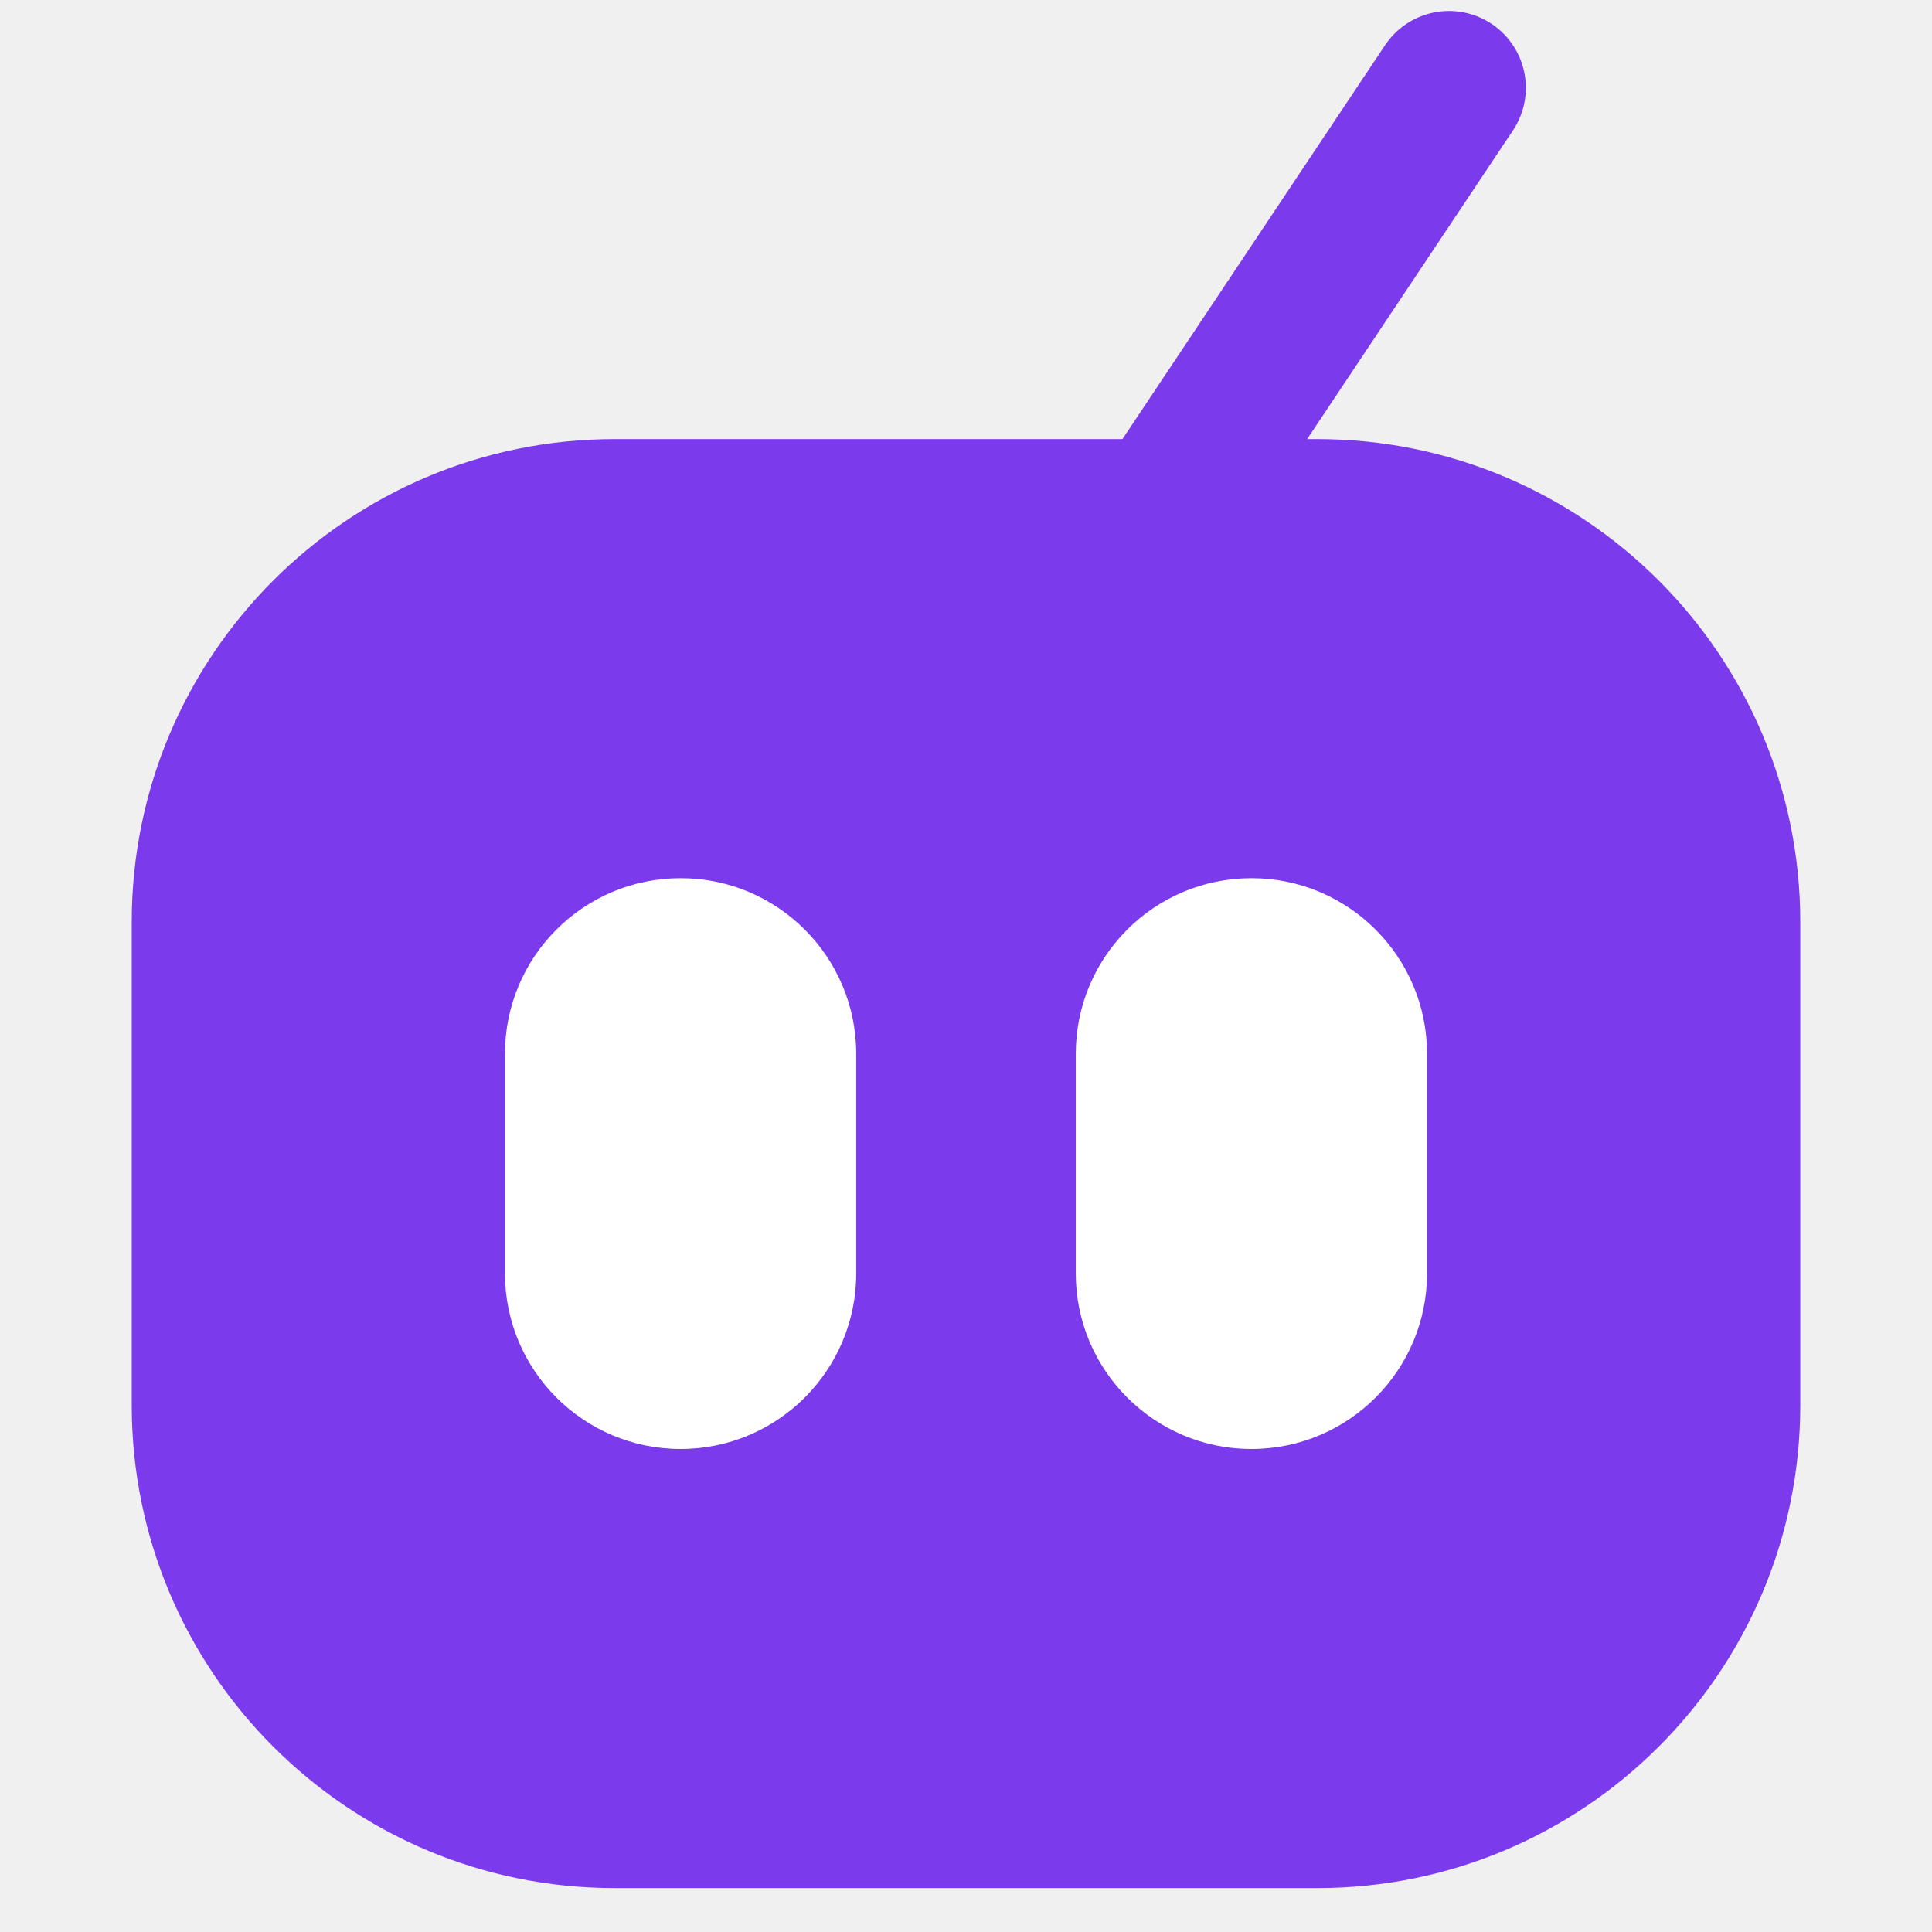
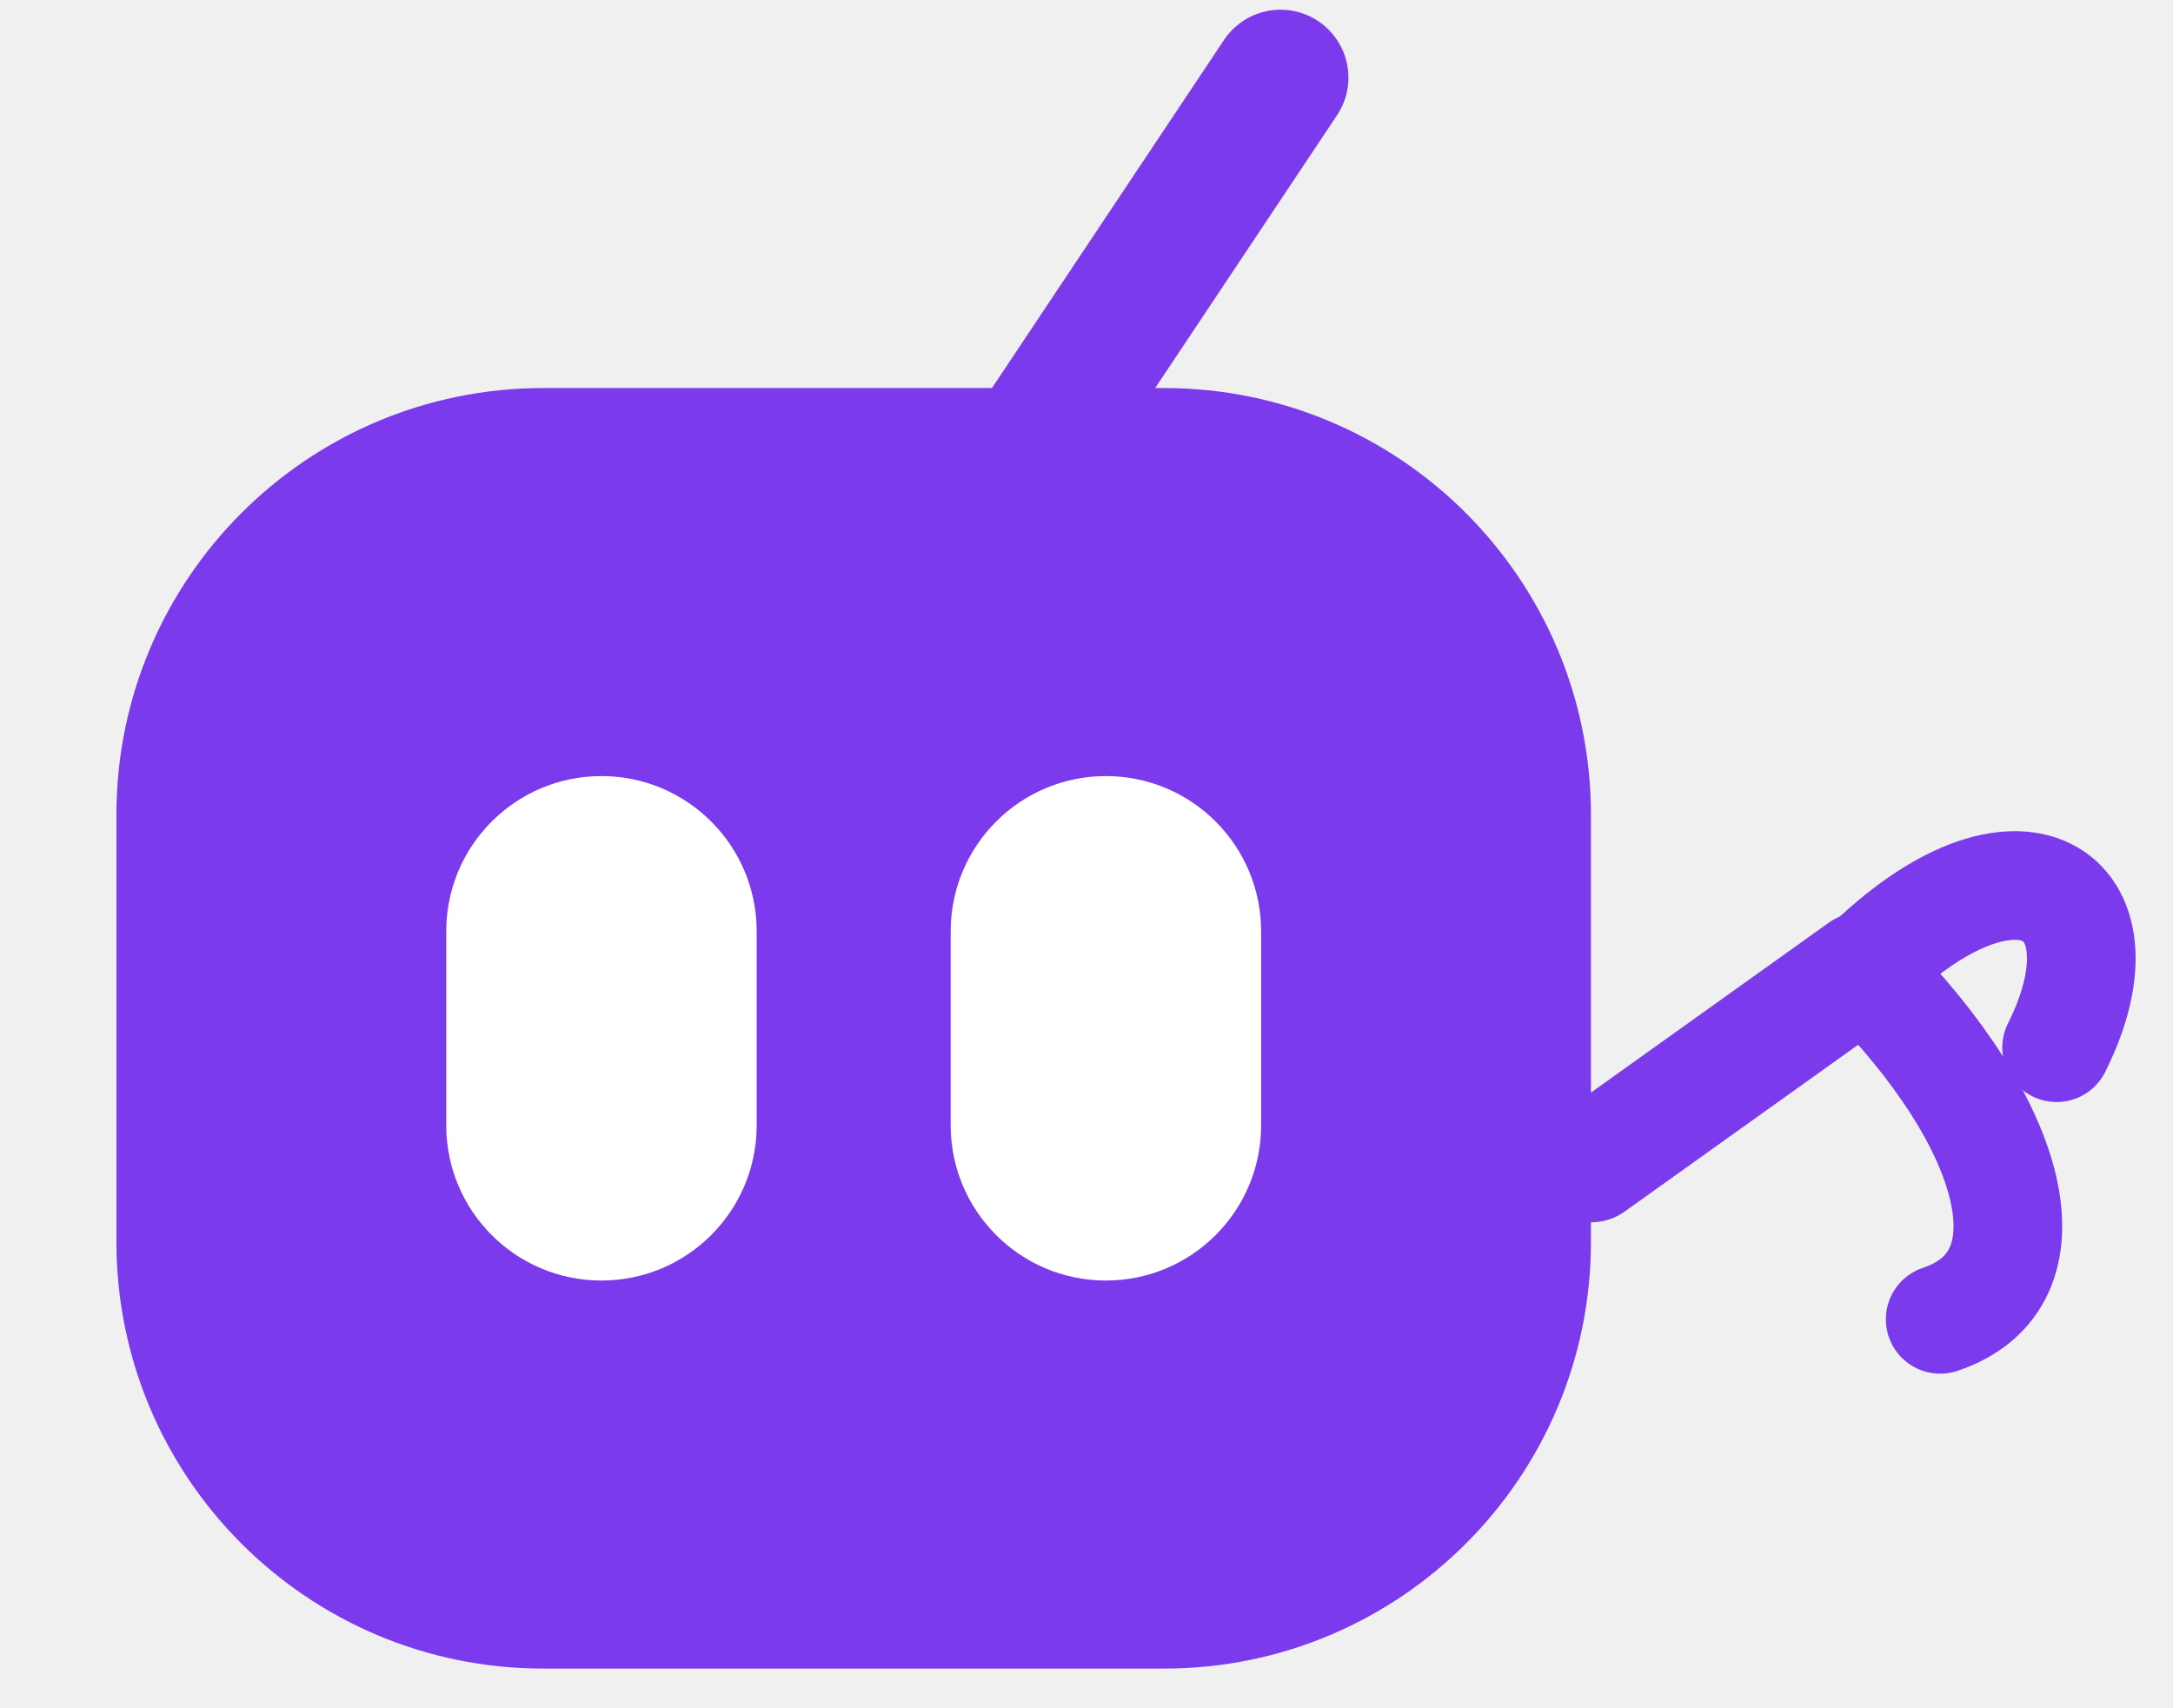
- <svg xmlns="http://www.w3.org/2000/svg" viewBox="0 0 44 44" fill="none">
+ <svg xmlns="http://www.w3.org/2000/svg" viewBox="0 0 56 44" fill="none">
  <line x1="27" y1="11" x2="33" y2="2" stroke="#7c3aed" stroke-width="3.5" stroke-linecap="round" />
  <rect x="3" y="10" width="38" height="33" rx="11" fill="#7c3aed" />
  <rect x="11.5" y="20" width="8" height="13" rx="4" fill="white" />
  <rect x="24.5" y="20" width="8" height="13" rx="4" fill="white" />
+   <line x1="41" y1="30" x2="48" y2="25" stroke="#7c3aed" stroke-width="3" stroke-linecap="round" />
+   <path d="M48 25 C52 21 55 23 53 27" stroke="#7c3aed" stroke-width="2.8" stroke-linecap="round" fill="none" />
+   <path d="M48 25 C52 29 53 33 50 34" stroke="#7c3aed" stroke-width="2.8" stroke-linecap="round" fill="none" />
</svg>
